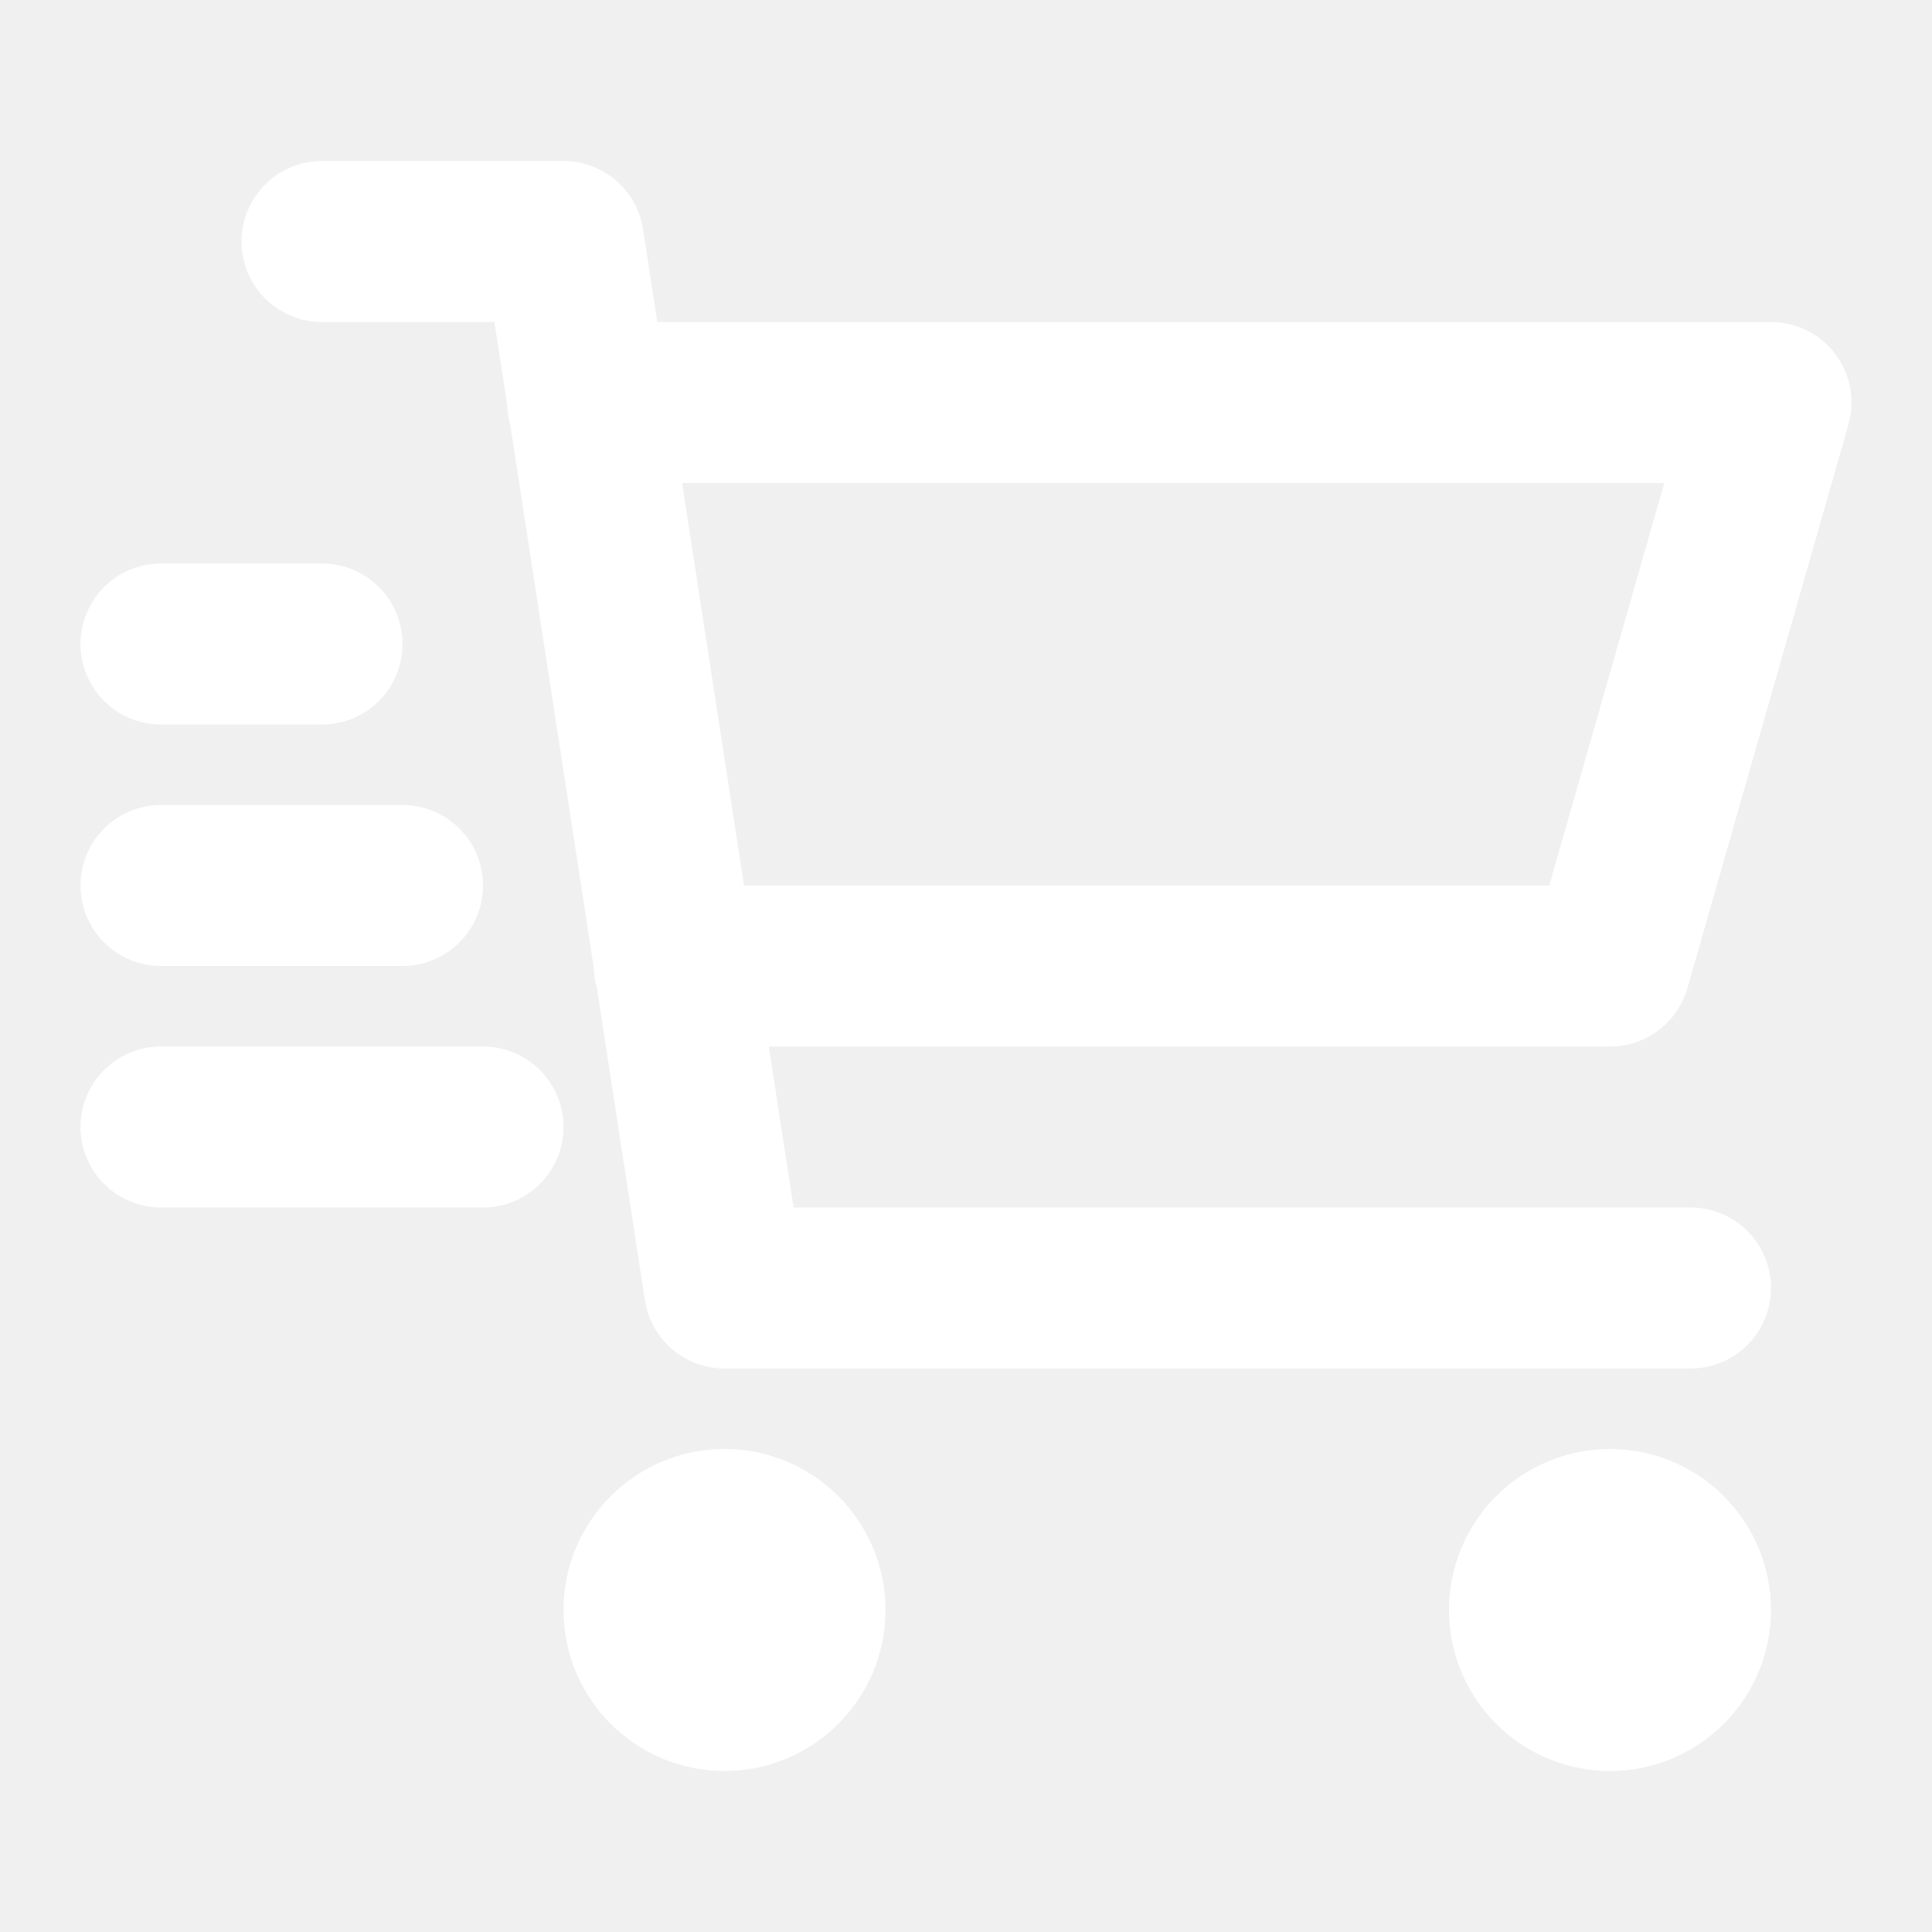
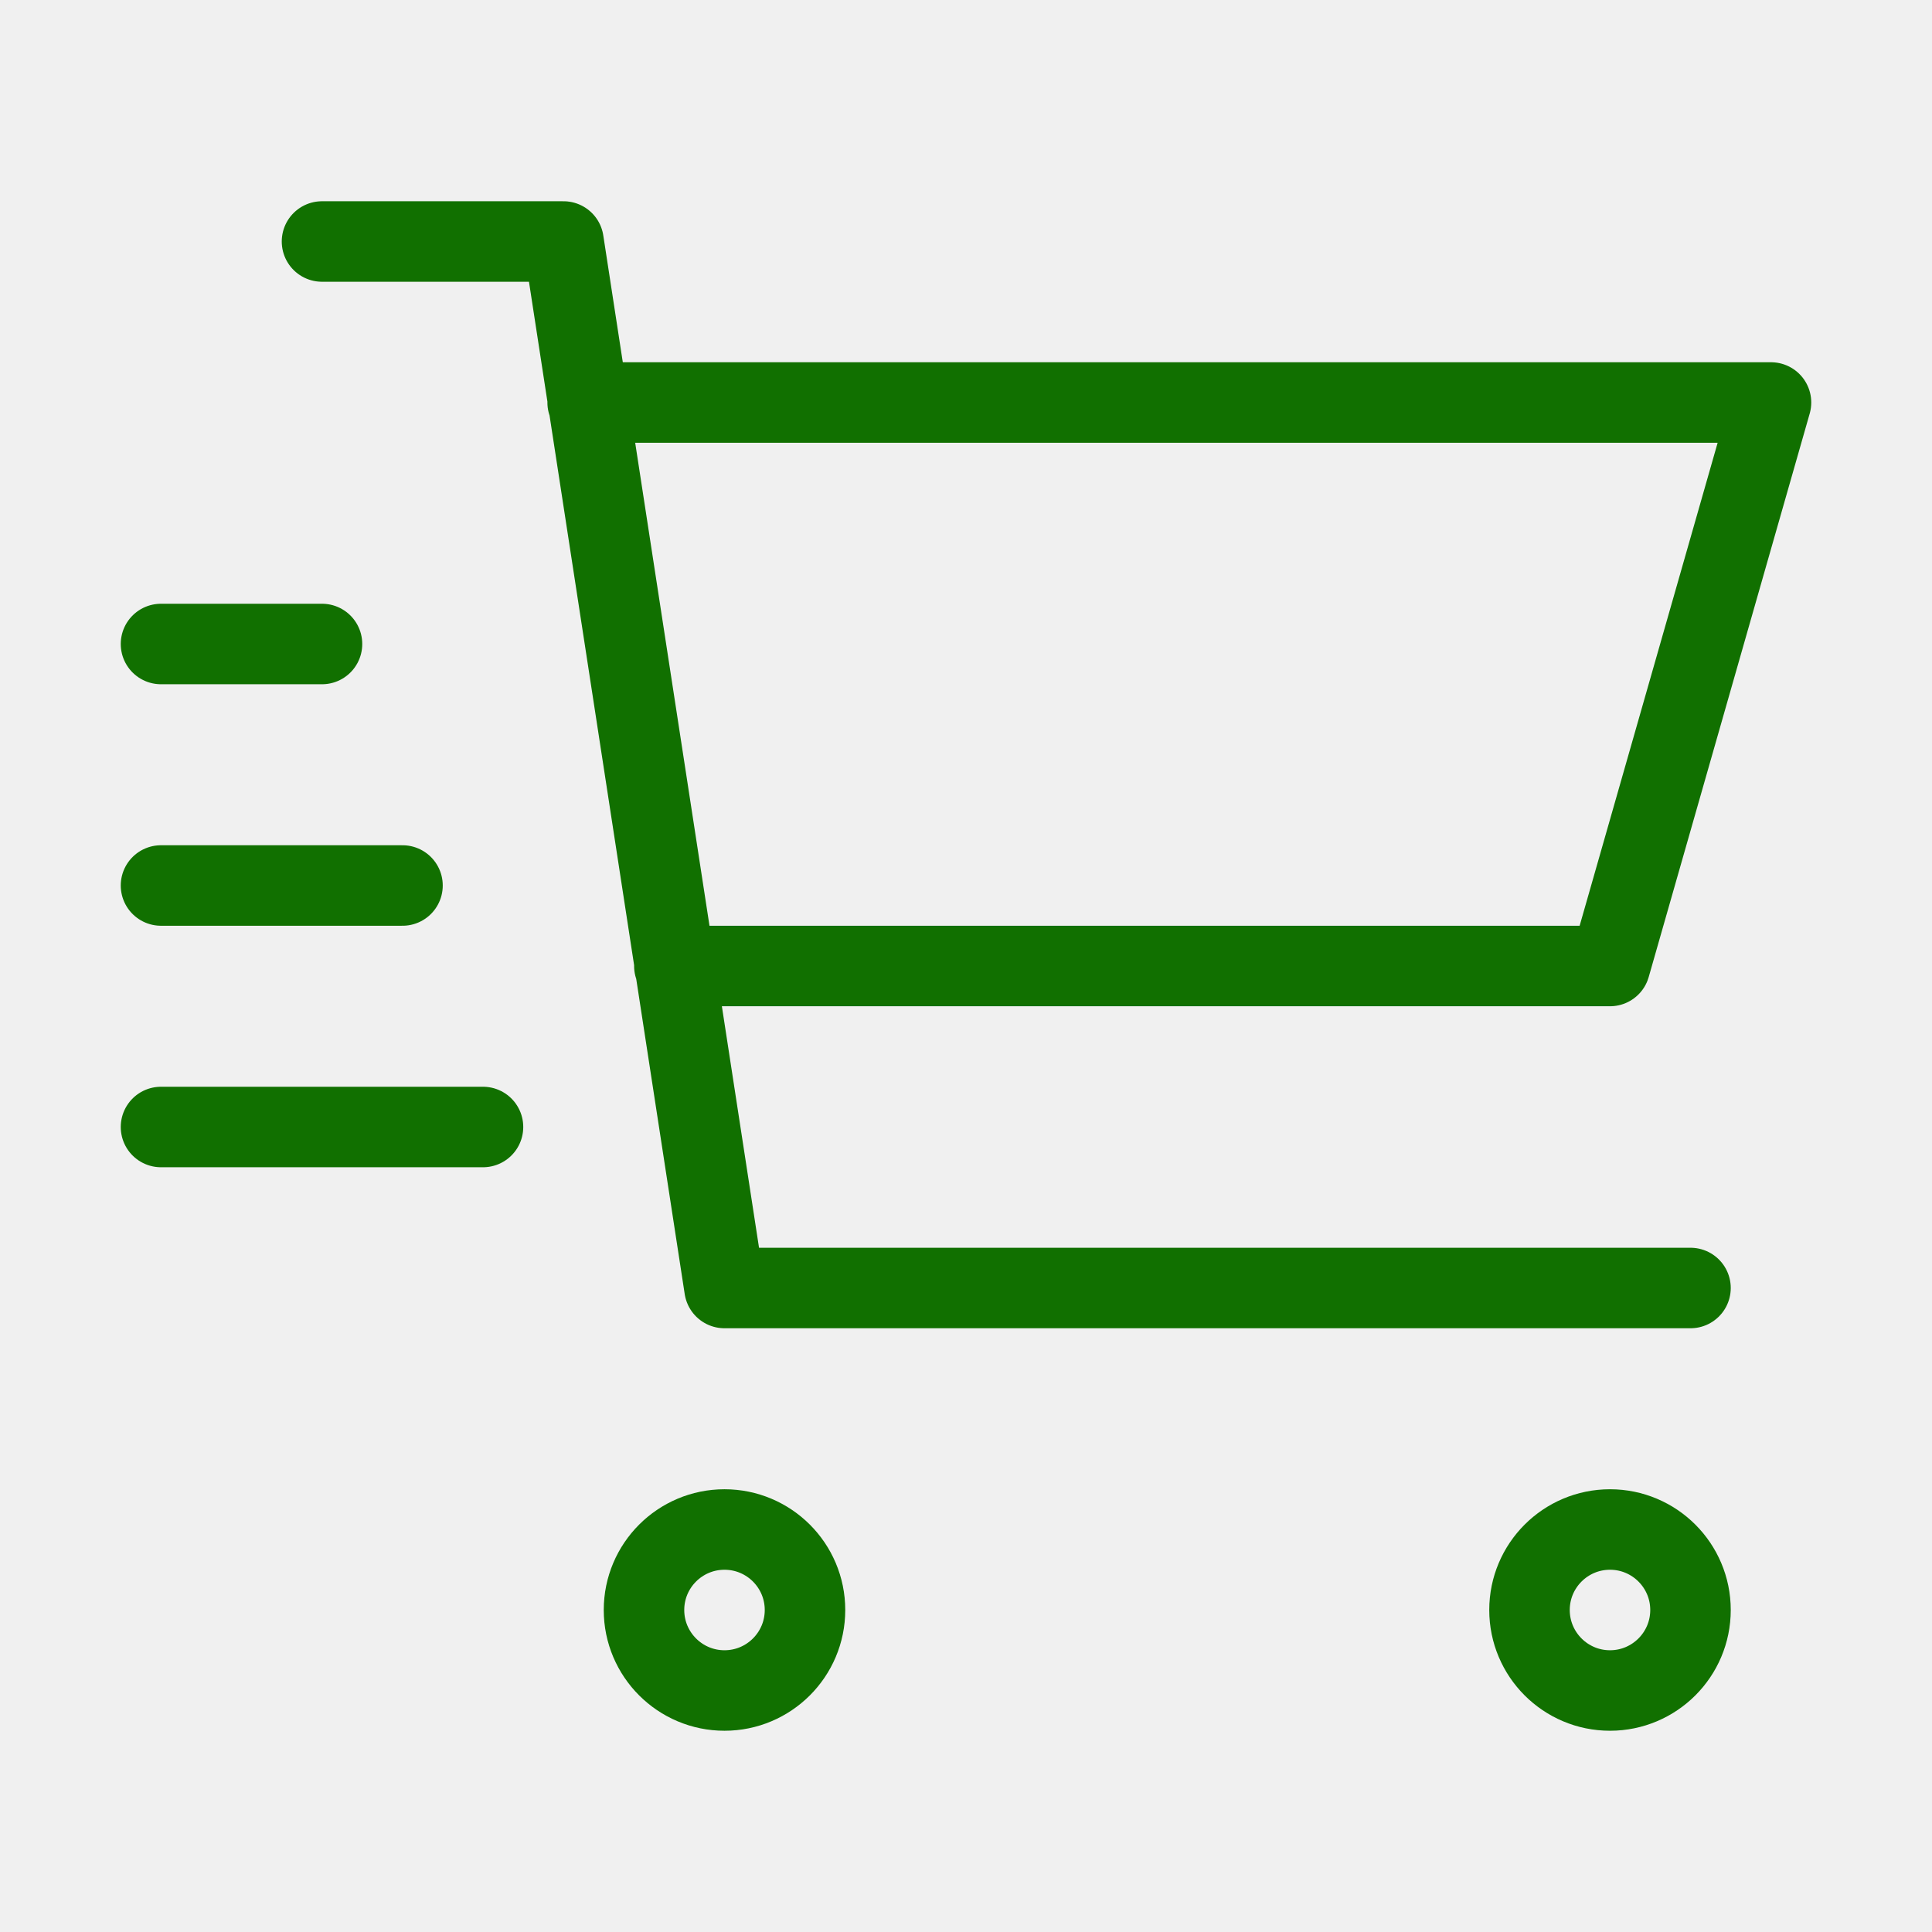
<svg xmlns="http://www.w3.org/2000/svg" width="32px" height="32px" viewBox="0 0 24 24" fill="none">
-   <path d="M7.3 5H22L20 12H8.377M21 16H9L7 3H4M4 8H2M5 11H2M6 14H2M10 20C10 20.552 9.552 21 9 21C8.448 21 8 20.552 8 20C8 19.448 8.448 19 9 19C9.552 19 10 19.448 10 20ZM21 20C21 20.552 20.552 21 20 21C19.448 21 19 20.552 19 20C19 19.448 19.448 19 20 19C20.552 19 21 19.448 21 20Z" stroke="#FFFFFF" stroke-width="2" stroke-linecap="round" stroke-linejoin="round" />
+   <path d="M7.3 5H22L20 12H8.377M21 16H9L7 3H4M4 8H2M5 11H2M6 14H2M10 20C10 20.552 9.552 21 9 21C8.448 21 8 20.552 8 20C8 19.448 8.448 19 9 19C9.552 19 10 19.448 10 20ZM21 20C21 20.552 20.552 21 20 21C19.448 21 19 20.552 19 20C19 19.448 19.448 19 20 19C20.552 19 21 19.448 21 20Z" stroke="#117000" stroke-width="1" stroke-linecap="round" stroke-linejoin="round" />
</svg>
